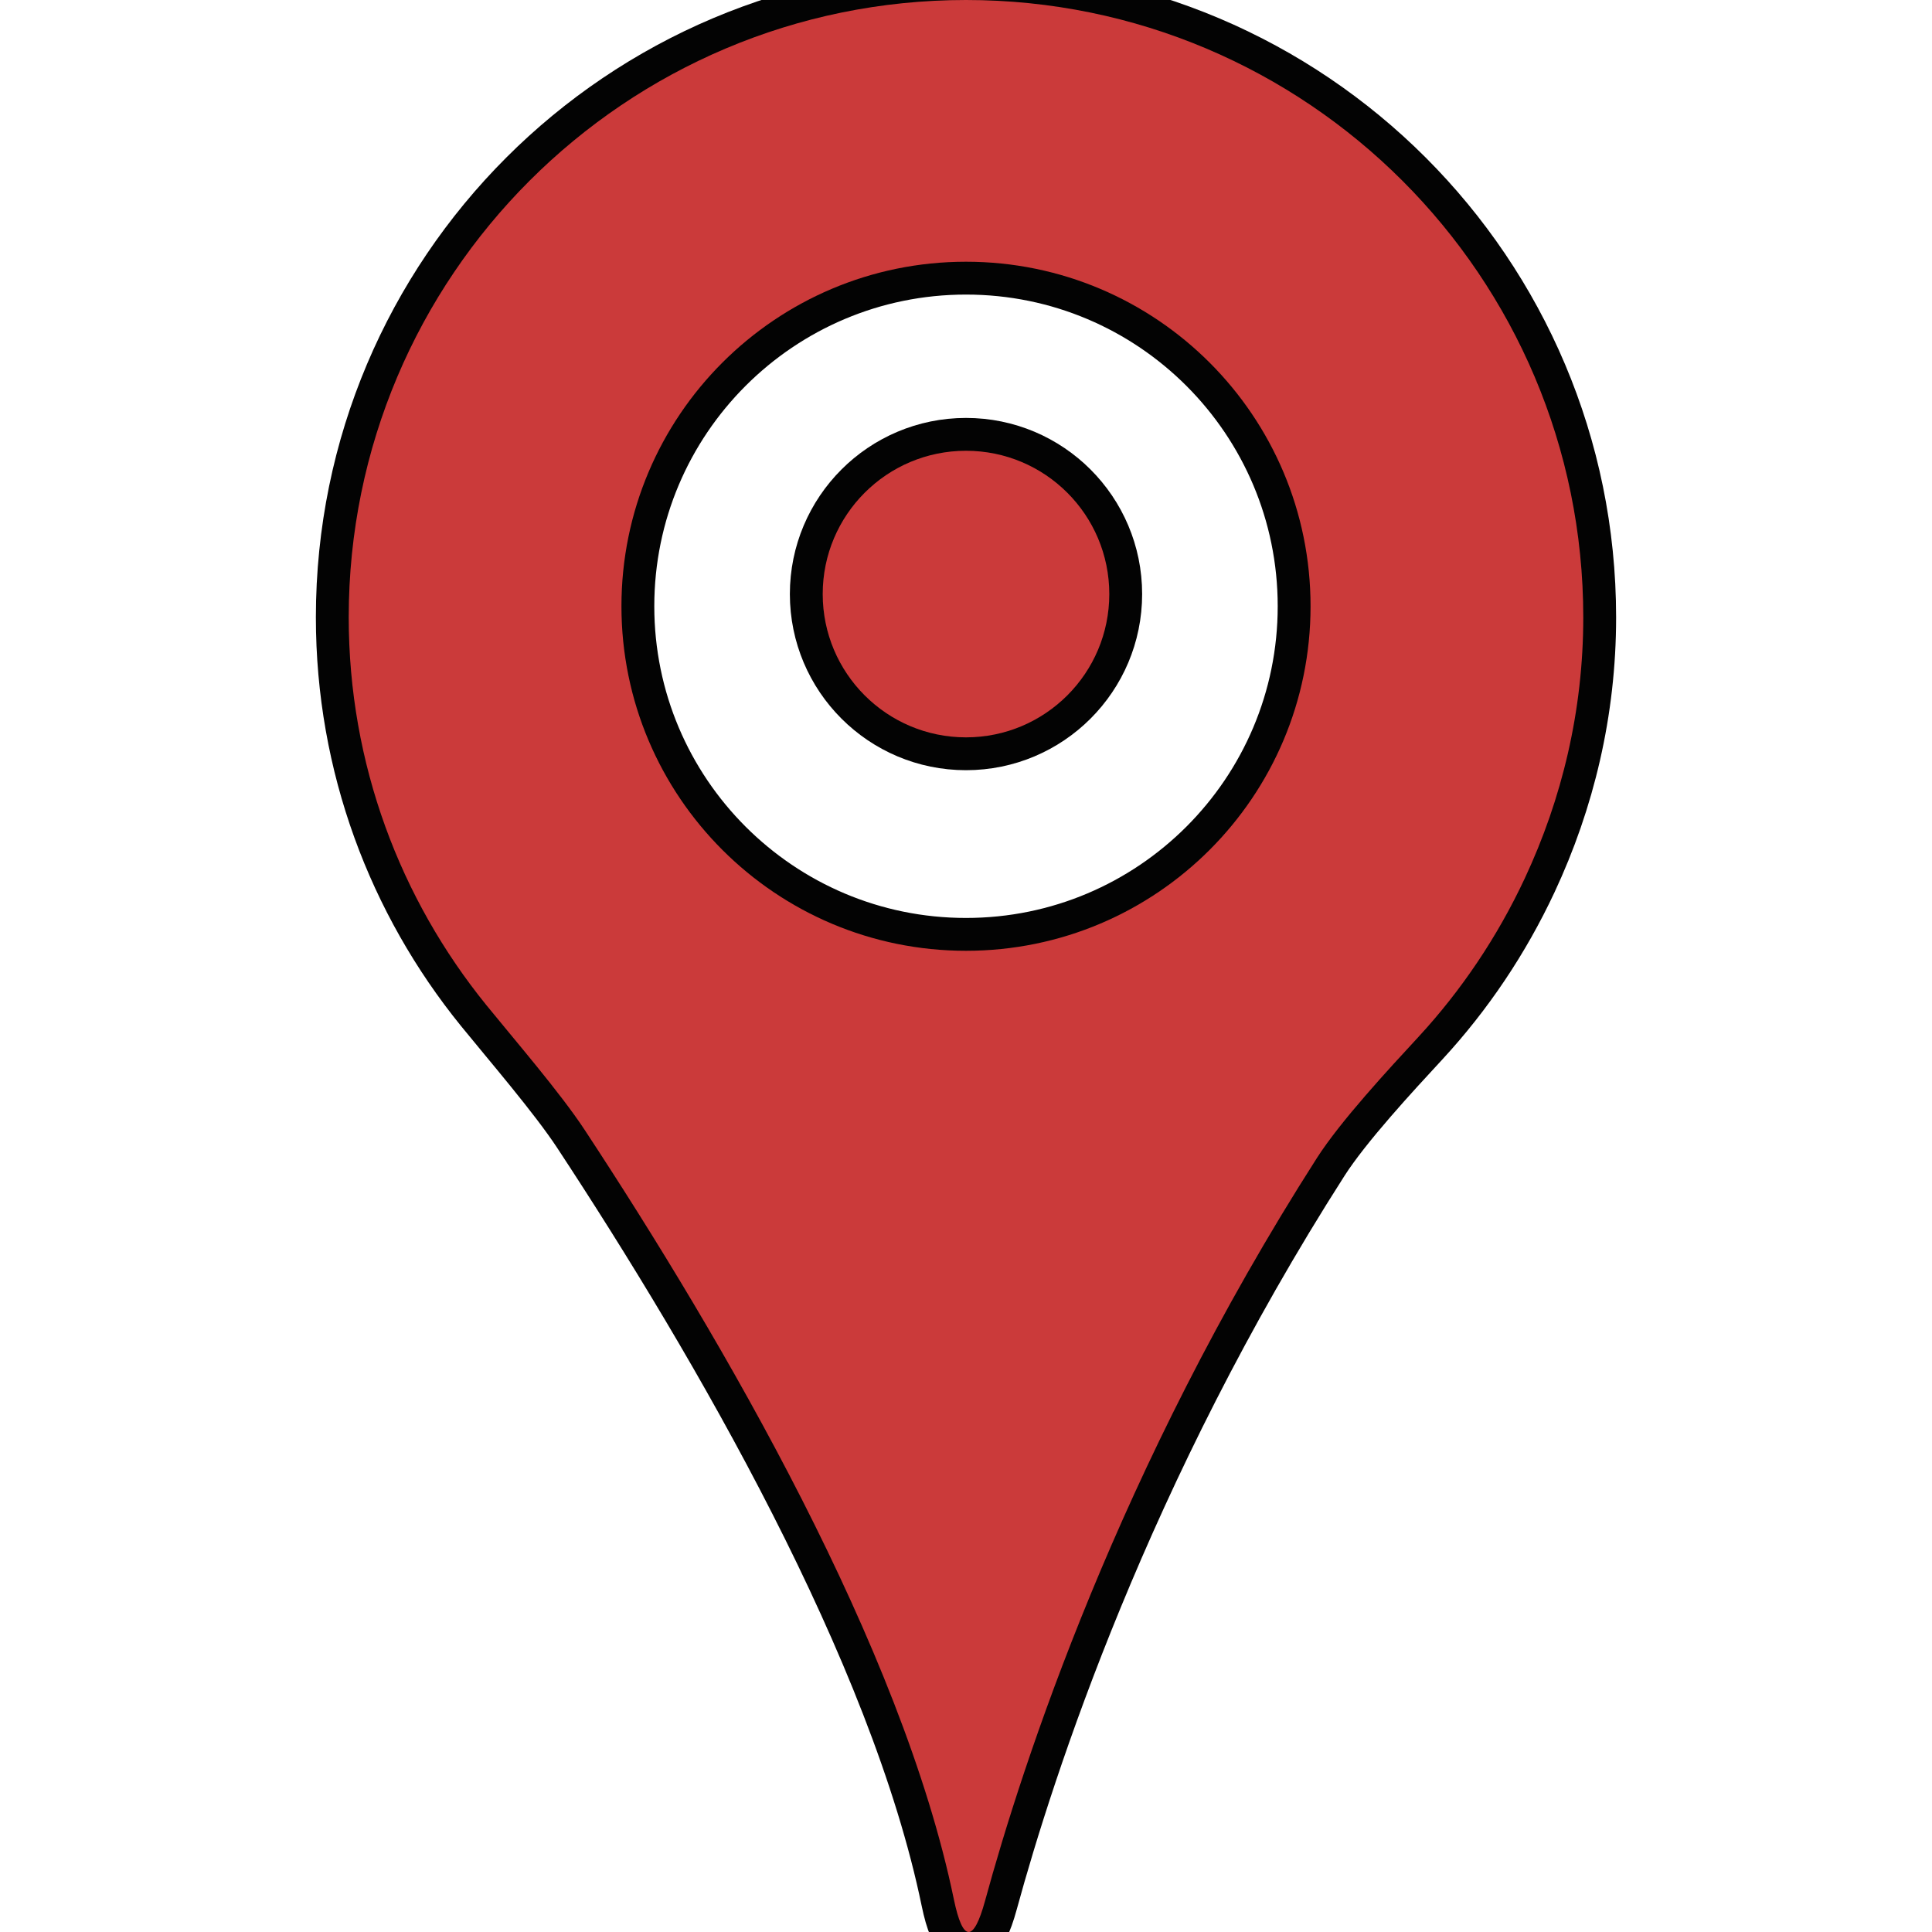
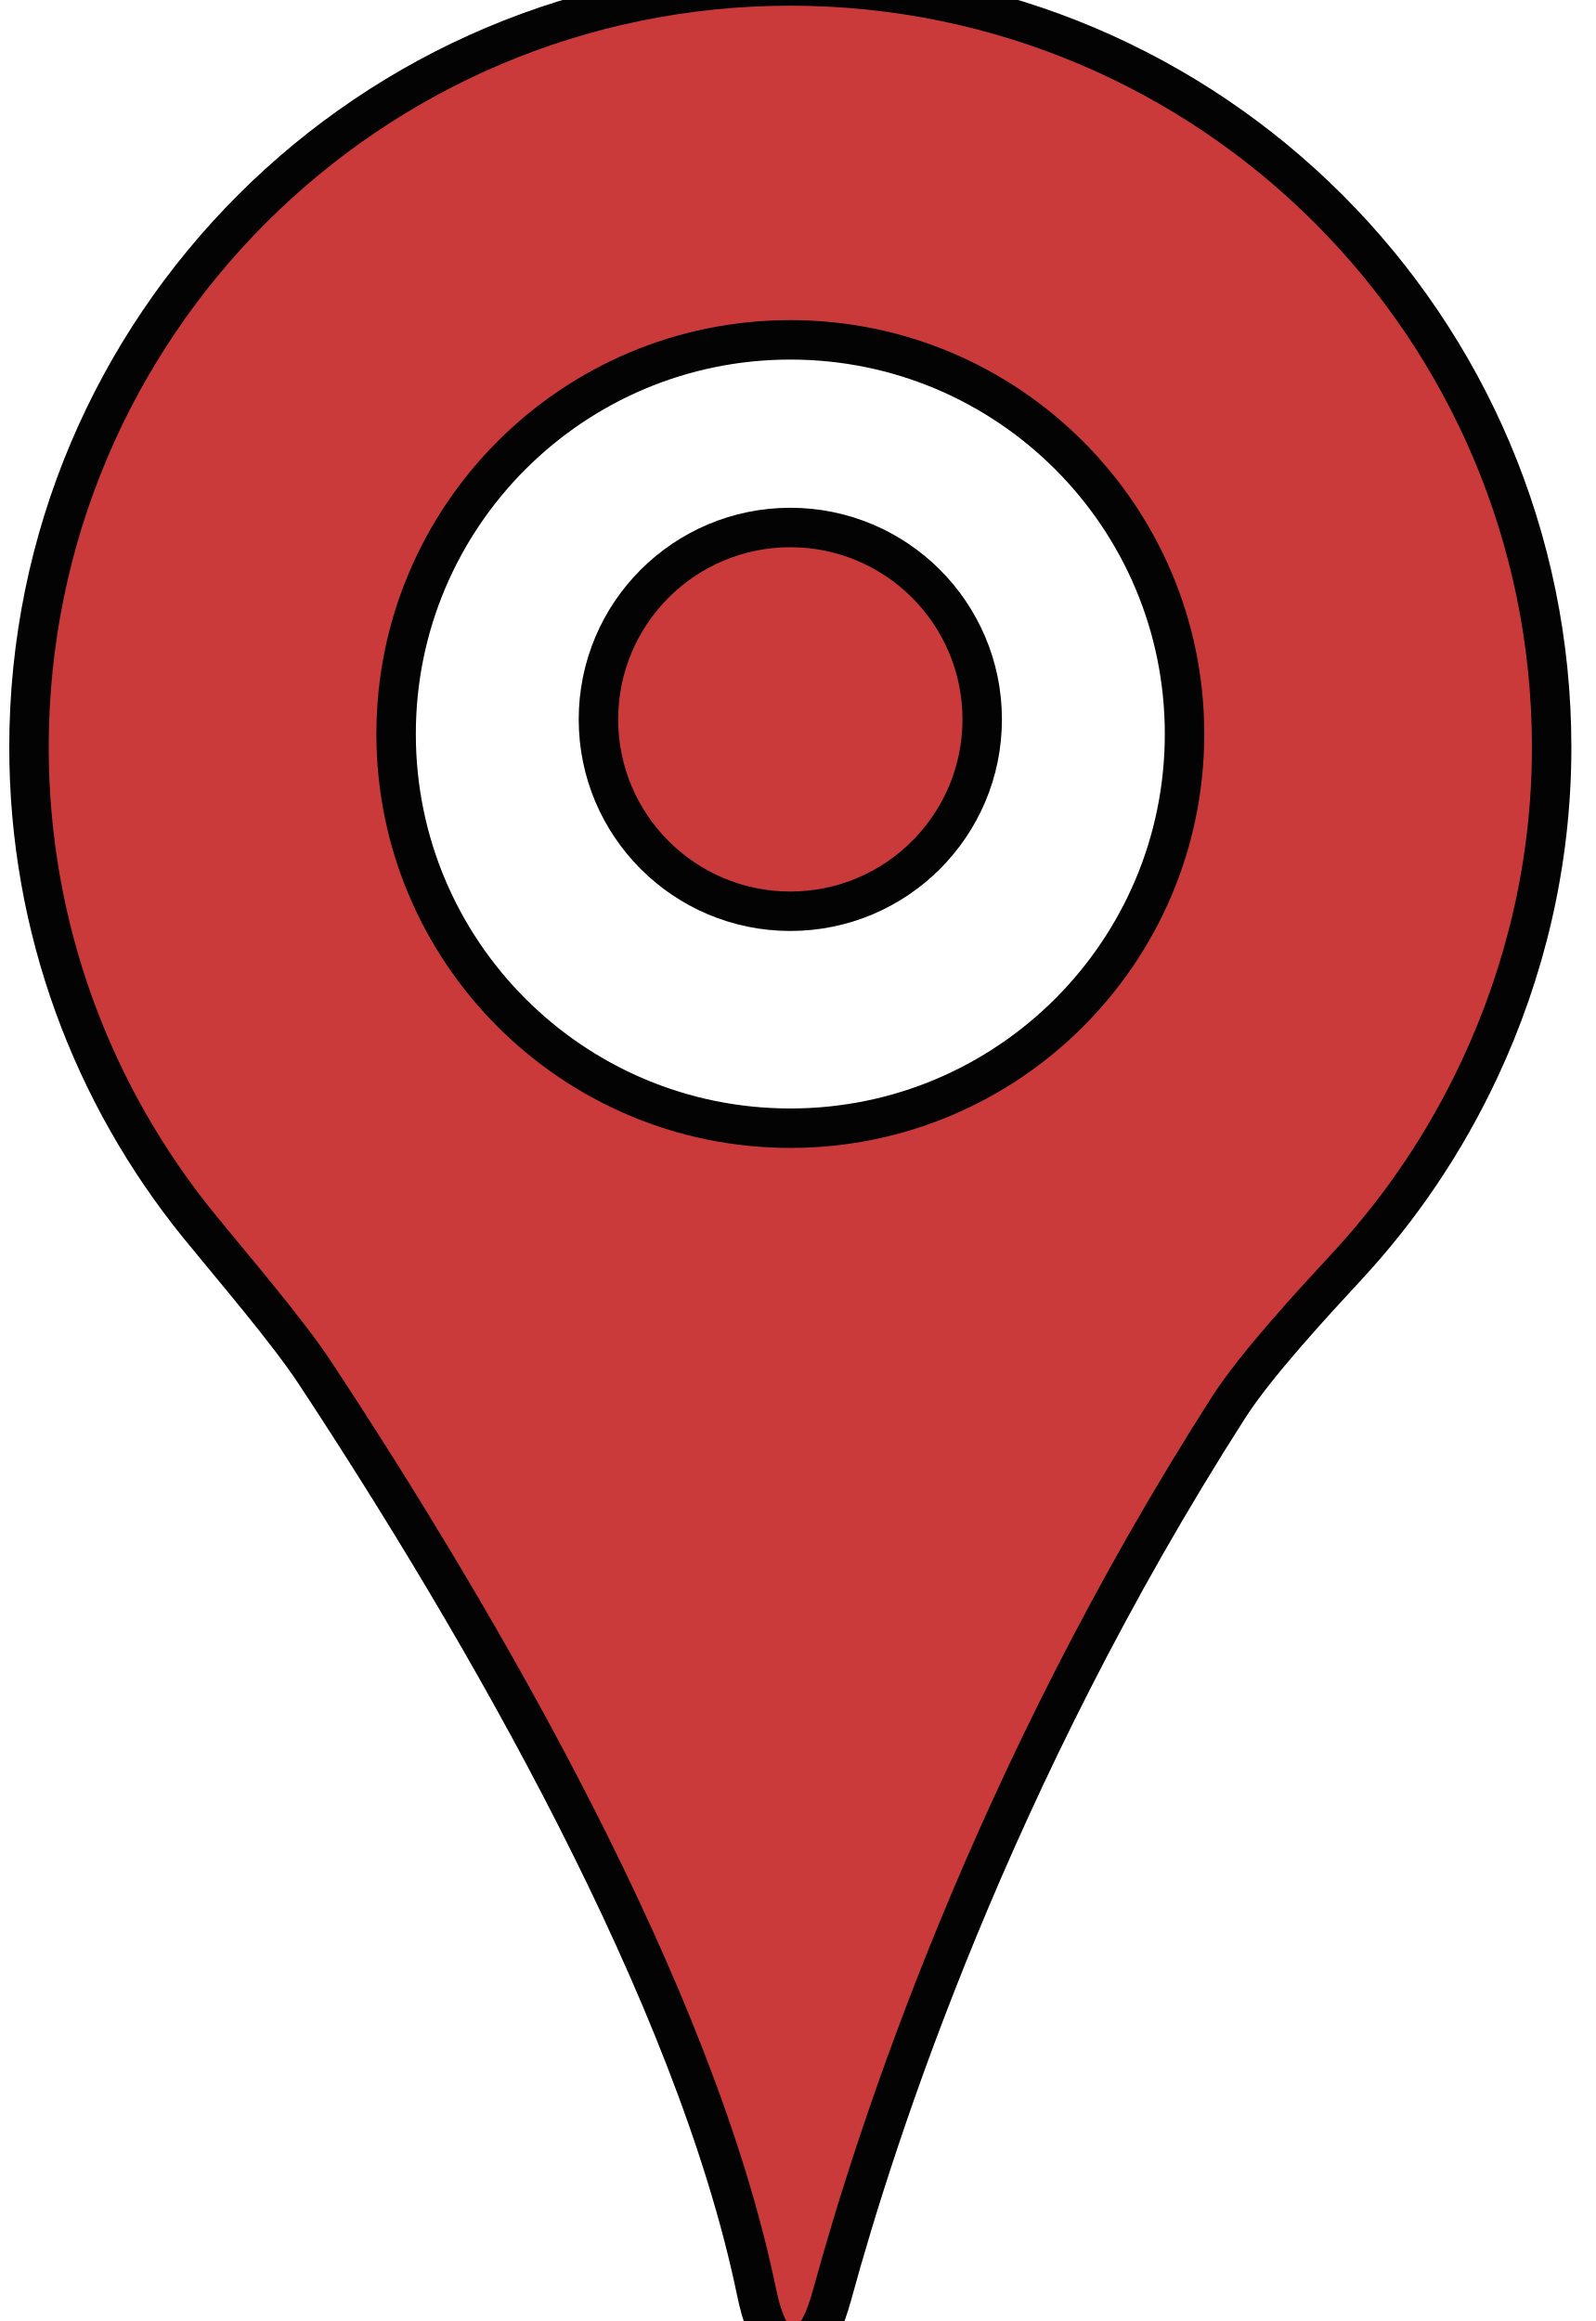
- <svg xmlns="http://www.w3.org/2000/svg" height="800px" width="800px" version="1.1" id="Capa_1" viewBox="0 0 293.334 293.334" xml:space="preserve" fill="#000000">
-   <g id="SVGRepo_bgCarrier" stroke-width="0" />
-   <g id="SVGRepo_tracerCarrier" stroke-linecap="round" stroke-linejoin="round" stroke="#030303" stroke-width="9.973">
-     <g>
-       <g>
-         <path style="fill:#cb3a3a;" d="M146.667,0C94.903,0,52.946,41.957,52.946,93.721c0,22.322,7.849,42.789,20.891,58.878 c4.204,5.178,11.237,13.331,14.903,18.906c21.109,32.069,48.19,78.643,56.082,116.864c1.354,6.527,2.986,6.641,4.743,0.212 c5.629-20.609,20.228-65.639,50.377-112.757c3.595-5.619,10.884-13.483,15.409-18.379c6.554-7.098,12.009-15.224,16.154-24.084 c5.651-12.086,8.882-25.466,8.882-39.629C240.387,41.962,198.43,0,146.667,0z M146.667,144.358 c-28.892,0-52.313-23.421-52.313-52.313c0-28.887,23.421-52.307,52.313-52.307s52.313,23.421,52.313,52.307 C198.98,120.938,175.559,144.358,146.667,144.358z" />
-         <circle style="fill:#cb3a3a;" cx="146.667" cy="90.196" r="21.756" />
+ <svg xmlns="http://www.w3.org/2000/svg" height="800" width="550" version="1.1" id="Capa_1" viewBox="0 0 201.667 293.334" xml:space="preserve" fill="#000000">
+   <defs id="defs4" />
+   <g id="SVGRepo_bgCarrier" stroke-width="0" transform="translate(-46.78947,0.719838)" />
+   <g id="SVGRepo_tracerCarrier" stroke-linecap="round" stroke-linejoin="round" stroke="#030303" stroke-width="9.973" transform="translate(-46.78947,0.719838)">
+     <g id="g2">
+       <g id="g1">
+         <path style="fill:#cb3a3a" d="M 146.667,0 C 94.903,0 52.946,41.957 52.946,93.721 c 0,22.322 7.849,42.789 20.891,58.878 4.204,5.178 11.237,13.331 14.903,18.906 21.109,32.069 48.19,78.643 56.082,116.864 1.354,6.527 2.986,6.641 4.743,0.212 5.629,-20.609 20.228,-65.639 50.377,-112.757 3.595,-5.619 10.884,-13.483 15.409,-18.379 6.554,-7.098 12.009,-15.224 16.154,-24.084 5.651,-12.086 8.882,-25.466 8.882,-39.629 C 240.387,41.962 198.43,0 146.667,0 Z m 0,144.358 c -28.892,0 -52.313,-23.421 -52.313,-52.313 0,-28.887 23.421,-52.307 52.313,-52.307 28.892,0 52.313,23.421 52.313,52.307 0,28.893 -23.421,52.313 -52.313,52.313 z" id="path1" />
+         <circle style="fill:#cb3a3a" cx="146.667" cy="90.196" r="21.756" id="circle1" />
      </g>
    </g>
  </g>
-   <g id="SVGRepo_iconCarrier">
-     <g>
-       <g>
-         <path style="fill:#cb3a3a;" d="M146.667,0C94.903,0,52.946,41.957,52.946,93.721c0,22.322,7.849,42.789,20.891,58.878 c4.204,5.178,11.237,13.331,14.903,18.906c21.109,32.069,48.19,78.643,56.082,116.864c1.354,6.527,2.986,6.641,4.743,0.212 c5.629-20.609,20.228-65.639,50.377-112.757c3.595-5.619,10.884-13.483,15.409-18.379c6.554-7.098,12.009-15.224,16.154-24.084 c5.651-12.086,8.882-25.466,8.882-39.629C240.387,41.962,198.43,0,146.667,0z M146.667,144.358 c-28.892,0-52.313-23.421-52.313-52.313c0-28.887,23.421-52.307,52.313-52.307s52.313,23.421,52.313,52.307 C198.98,120.938,175.559,144.358,146.667,144.358z" />
-         <circle style="fill:#cb3a3a;" cx="146.667" cy="90.196" r="21.756" />
+   <g id="SVGRepo_iconCarrier" transform="translate(-46.78947,0.719838)">
+     <g id="g4">
+       <g id="g3">
+         <path style="fill:#cb3a3a" d="M 146.667,0 C 94.903,0 52.946,41.957 52.946,93.721 c 0,22.322 7.849,42.789 20.891,58.878 4.204,5.178 11.237,13.331 14.903,18.906 21.109,32.069 48.19,78.643 56.082,116.864 1.354,6.527 2.986,6.641 4.743,0.212 5.629,-20.609 20.228,-65.639 50.377,-112.757 3.595,-5.619 10.884,-13.483 15.409,-18.379 6.554,-7.098 12.009,-15.224 16.154,-24.084 5.651,-12.086 8.882,-25.466 8.882,-39.629 C 240.387,41.962 198.43,0 146.667,0 Z m 0,144.358 c -28.892,0 -52.313,-23.421 -52.313,-52.313 0,-28.887 23.421,-52.307 52.313,-52.307 28.892,0 52.313,23.421 52.313,52.307 0,28.893 -23.421,52.313 -52.313,52.313 z" id="path2" />
+         <circle style="fill:#cb3a3a" cx="146.667" cy="90.196" r="21.756" id="circle2" />
      </g>
    </g>
  </g>
</svg>
